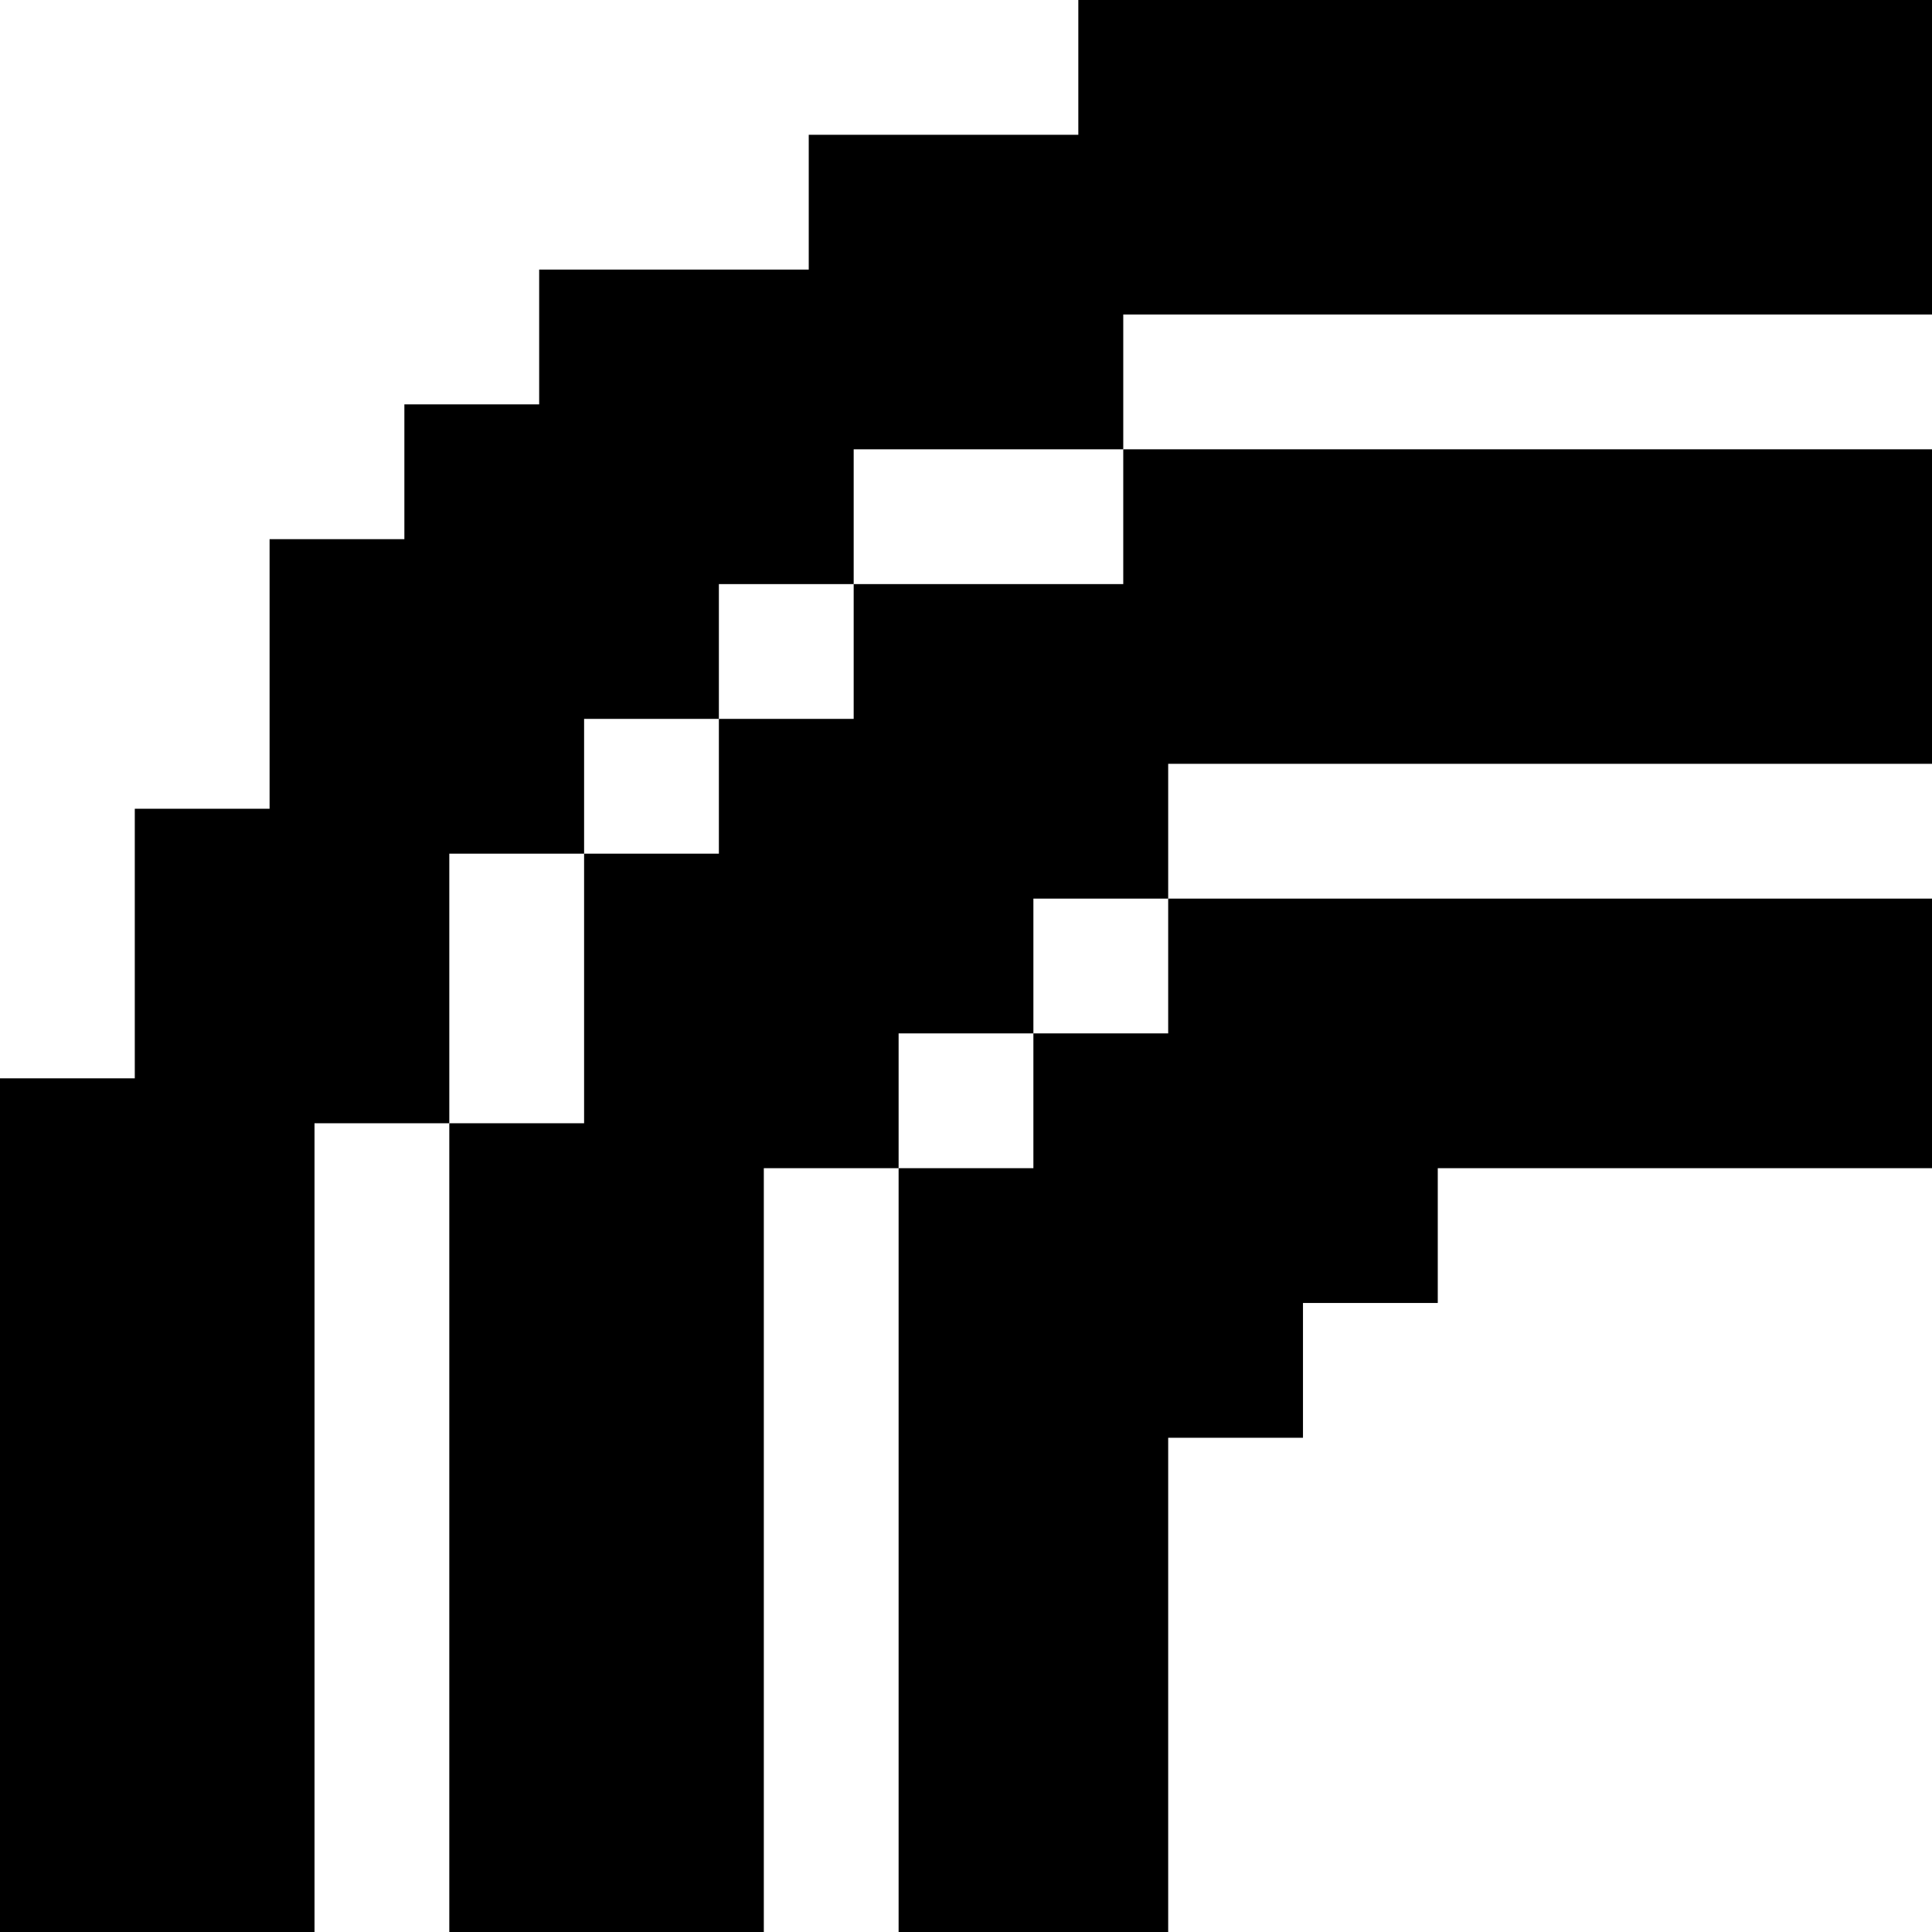
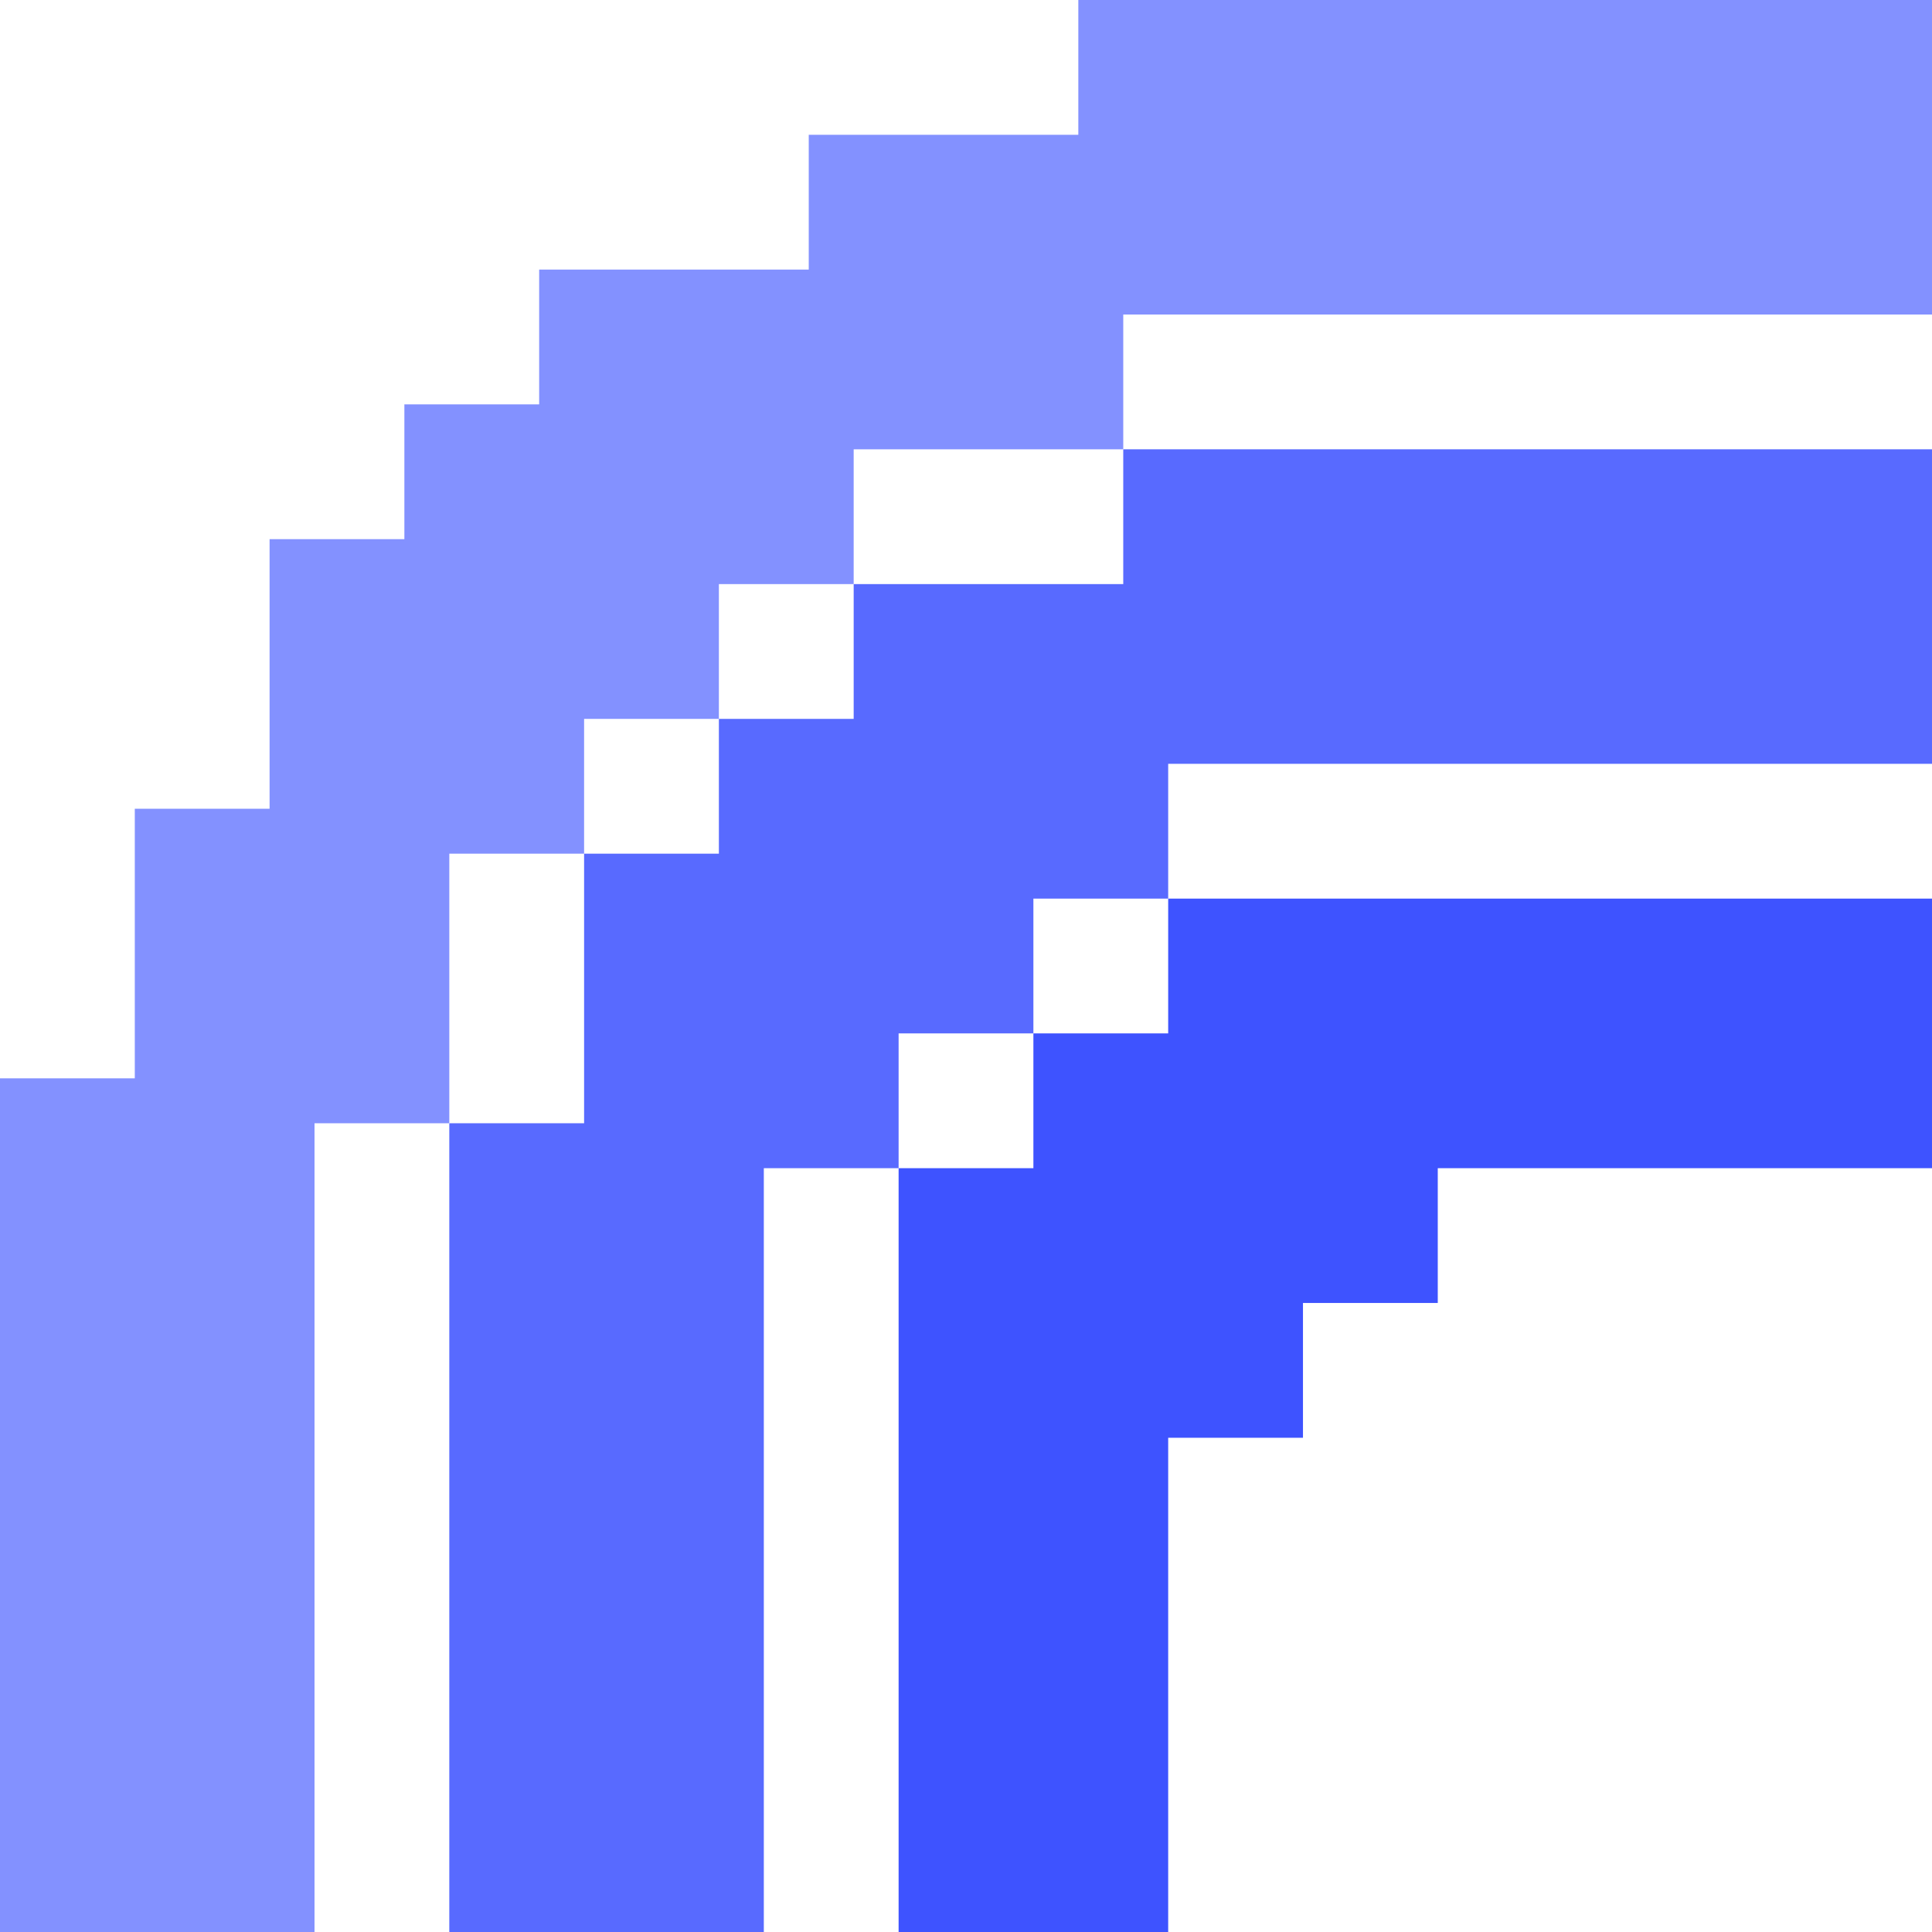
- <svg xmlns="http://www.w3.org/2000/svg" fill="currentColor" version="1.1" id="Layer_1" x="0px" y="0px" viewBox="0 0 512 512" style="enable-background:new 0 0 512 512;" xml:space="preserve">
+ <svg xmlns="http://www.w3.org/2000/svg" version="1.1" id="Layer_1" x="0px" y="0px" viewBox="0 0 512 512" style="enable-background:new 0 0 512 512;" xml:space="preserve">
  <g>
    <g>
-       <polygon points="309.581,238.14 309.581,273.86 273.86,273.86 273.86,309.581 238.14,309.581 238.14,512 309.581,512    309.581,381.023 345.302,381.023 345.302,345.302 381.023,345.302 381.023,309.581 512,309.581 512,238.14   " />
+       <polygon fill="#3e53ff" points="309.581,238.14 309.581,273.86 273.86,273.86 273.86,309.581 238.14,309.581 238.14,512 309.581,512    309.581,381.023 345.302,381.023 345.302,345.302 381.023,345.302 381.023,309.581 512,309.581 512,238.14   " />
    </g>
  </g>
  <g>
    <g>
-       <polygon points="297.674,119.07 297.674,154.791 226.233,154.791 226.233,190.512 190.512,190.512 190.512,226.233    154.791,226.233 154.791,297.674 119.07,297.674 119.07,512 202.419,512 202.419,309.581 238.14,309.581 238.14,273.86    273.86,273.86 273.86,238.14 309.581,238.14 309.581,202.419 512,202.419 512,119.07   " />
+       <polygon fill="#586aff" points="297.674,119.07 297.674,154.791 226.233,154.791 226.233,190.512 190.512,190.512 190.512,226.233    154.791,226.233 154.791,297.674 119.07,297.674 119.07,512 202.419,512 202.419,309.581 238.14,309.581 238.14,273.86    273.86,273.86 273.86,238.14 309.581,238.14 309.581,202.419 512,202.419 512,119.07   " />
    </g>
  </g>
  <g>
    <g>
-       <polygon points="285.767,0 285.767,35.721 214.326,35.721 214.326,71.442 142.884,71.442 142.884,107.163 107.163,107.163    107.163,142.884 71.442,142.884 71.442,214.326 35.721,214.326 35.721,285.767 0,285.767 0,512 83.349,512 83.349,297.674    119.07,297.674 119.07,226.233 154.791,226.233 154.791,190.512 190.512,190.512 190.512,154.791 226.233,154.791 226.233,119.07    297.674,119.07 297.674,83.349 512,83.349 512,0   " />
+       <polygon fill="#8391ff" points="285.767,0 285.767,35.721 214.326,35.721 214.326,71.442 142.884,71.442 142.884,107.163 107.163,107.163    107.163,142.884 71.442,142.884 71.442,214.326 35.721,214.326 35.721,285.767 0,285.767 0,512 83.349,512 83.349,297.674    119.07,297.674 119.07,226.233 154.791,226.233 154.791,190.512 190.512,190.512 190.512,154.791 226.233,154.791 226.233,119.07    297.674,119.07 297.674,83.349 512,83.349 512,0   " />
    </g>
  </g>
-   <g>
- </g>
-   <g>
- </g>
-   <g>
- </g>
-   <g>
- </g>
-   <g>
- </g>
-   <g>
- </g>
-   <g>
- </g>
-   <g>
- </g>
-   <g>
- </g>
-   <g>
- </g>
-   <g>
- </g>
-   <g>
- </g>
-   <g>
- </g>
-   <g>
- </g>
-   <g>
- </g>
</svg>
